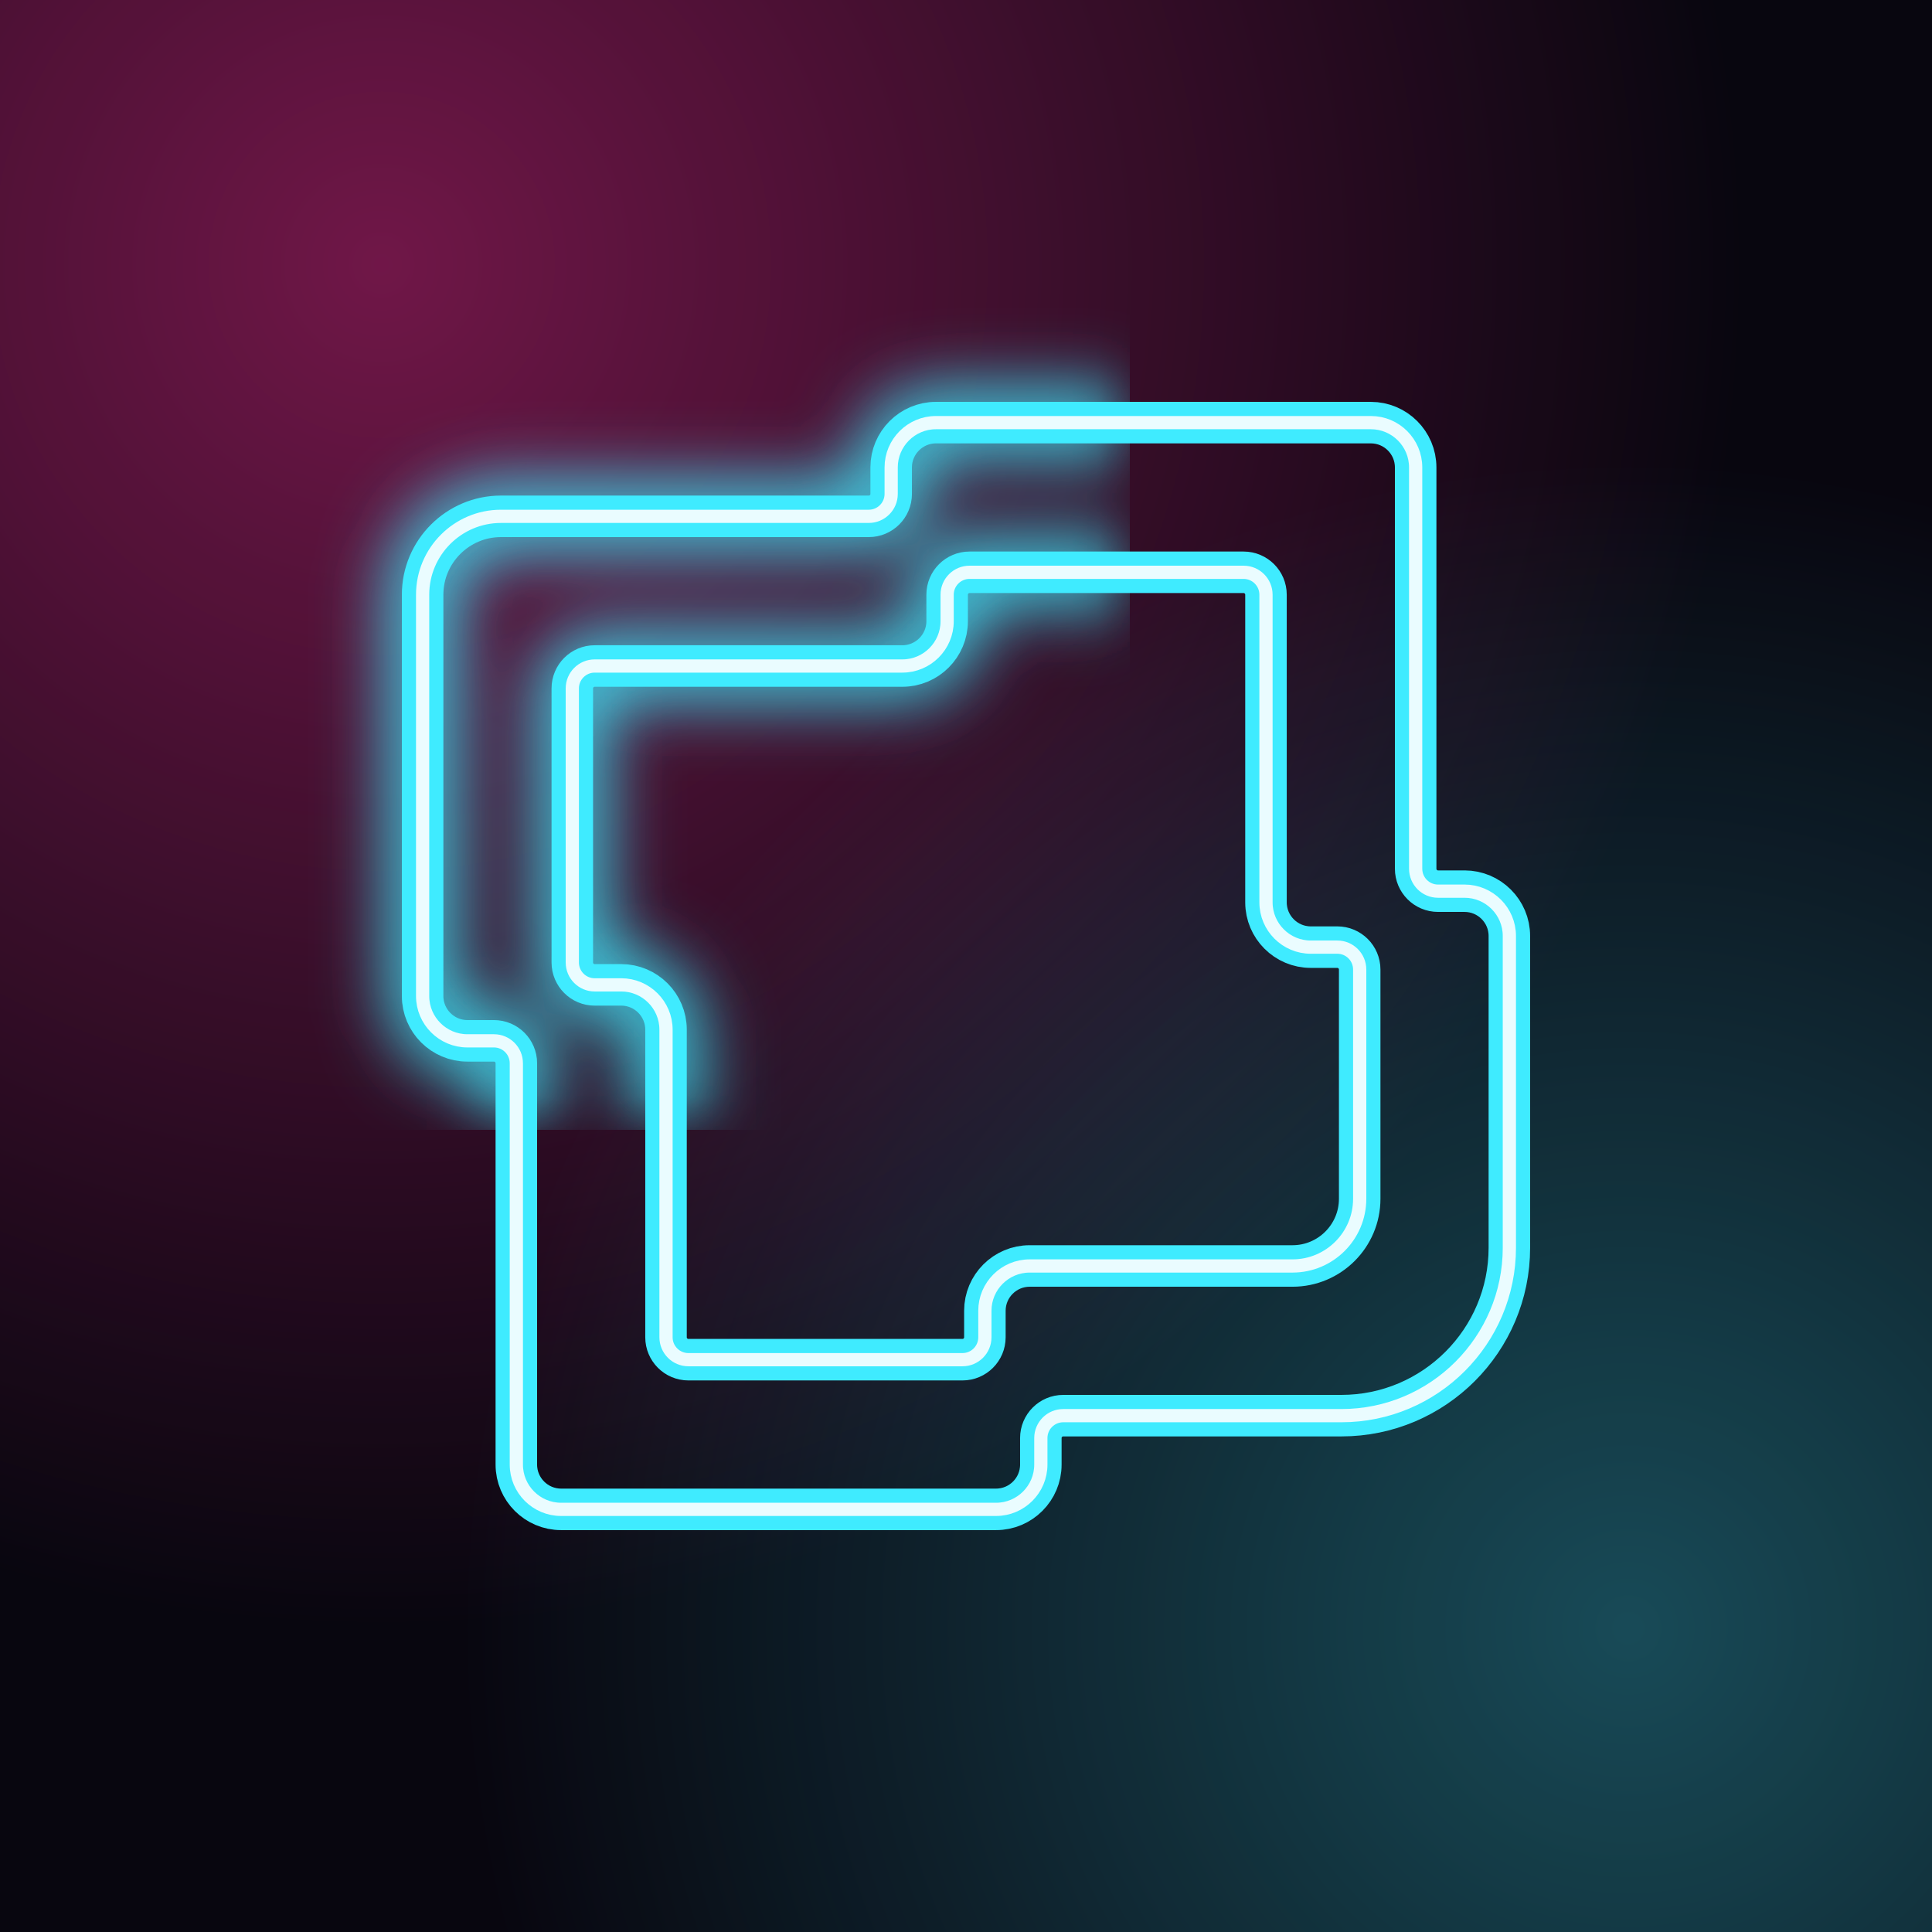
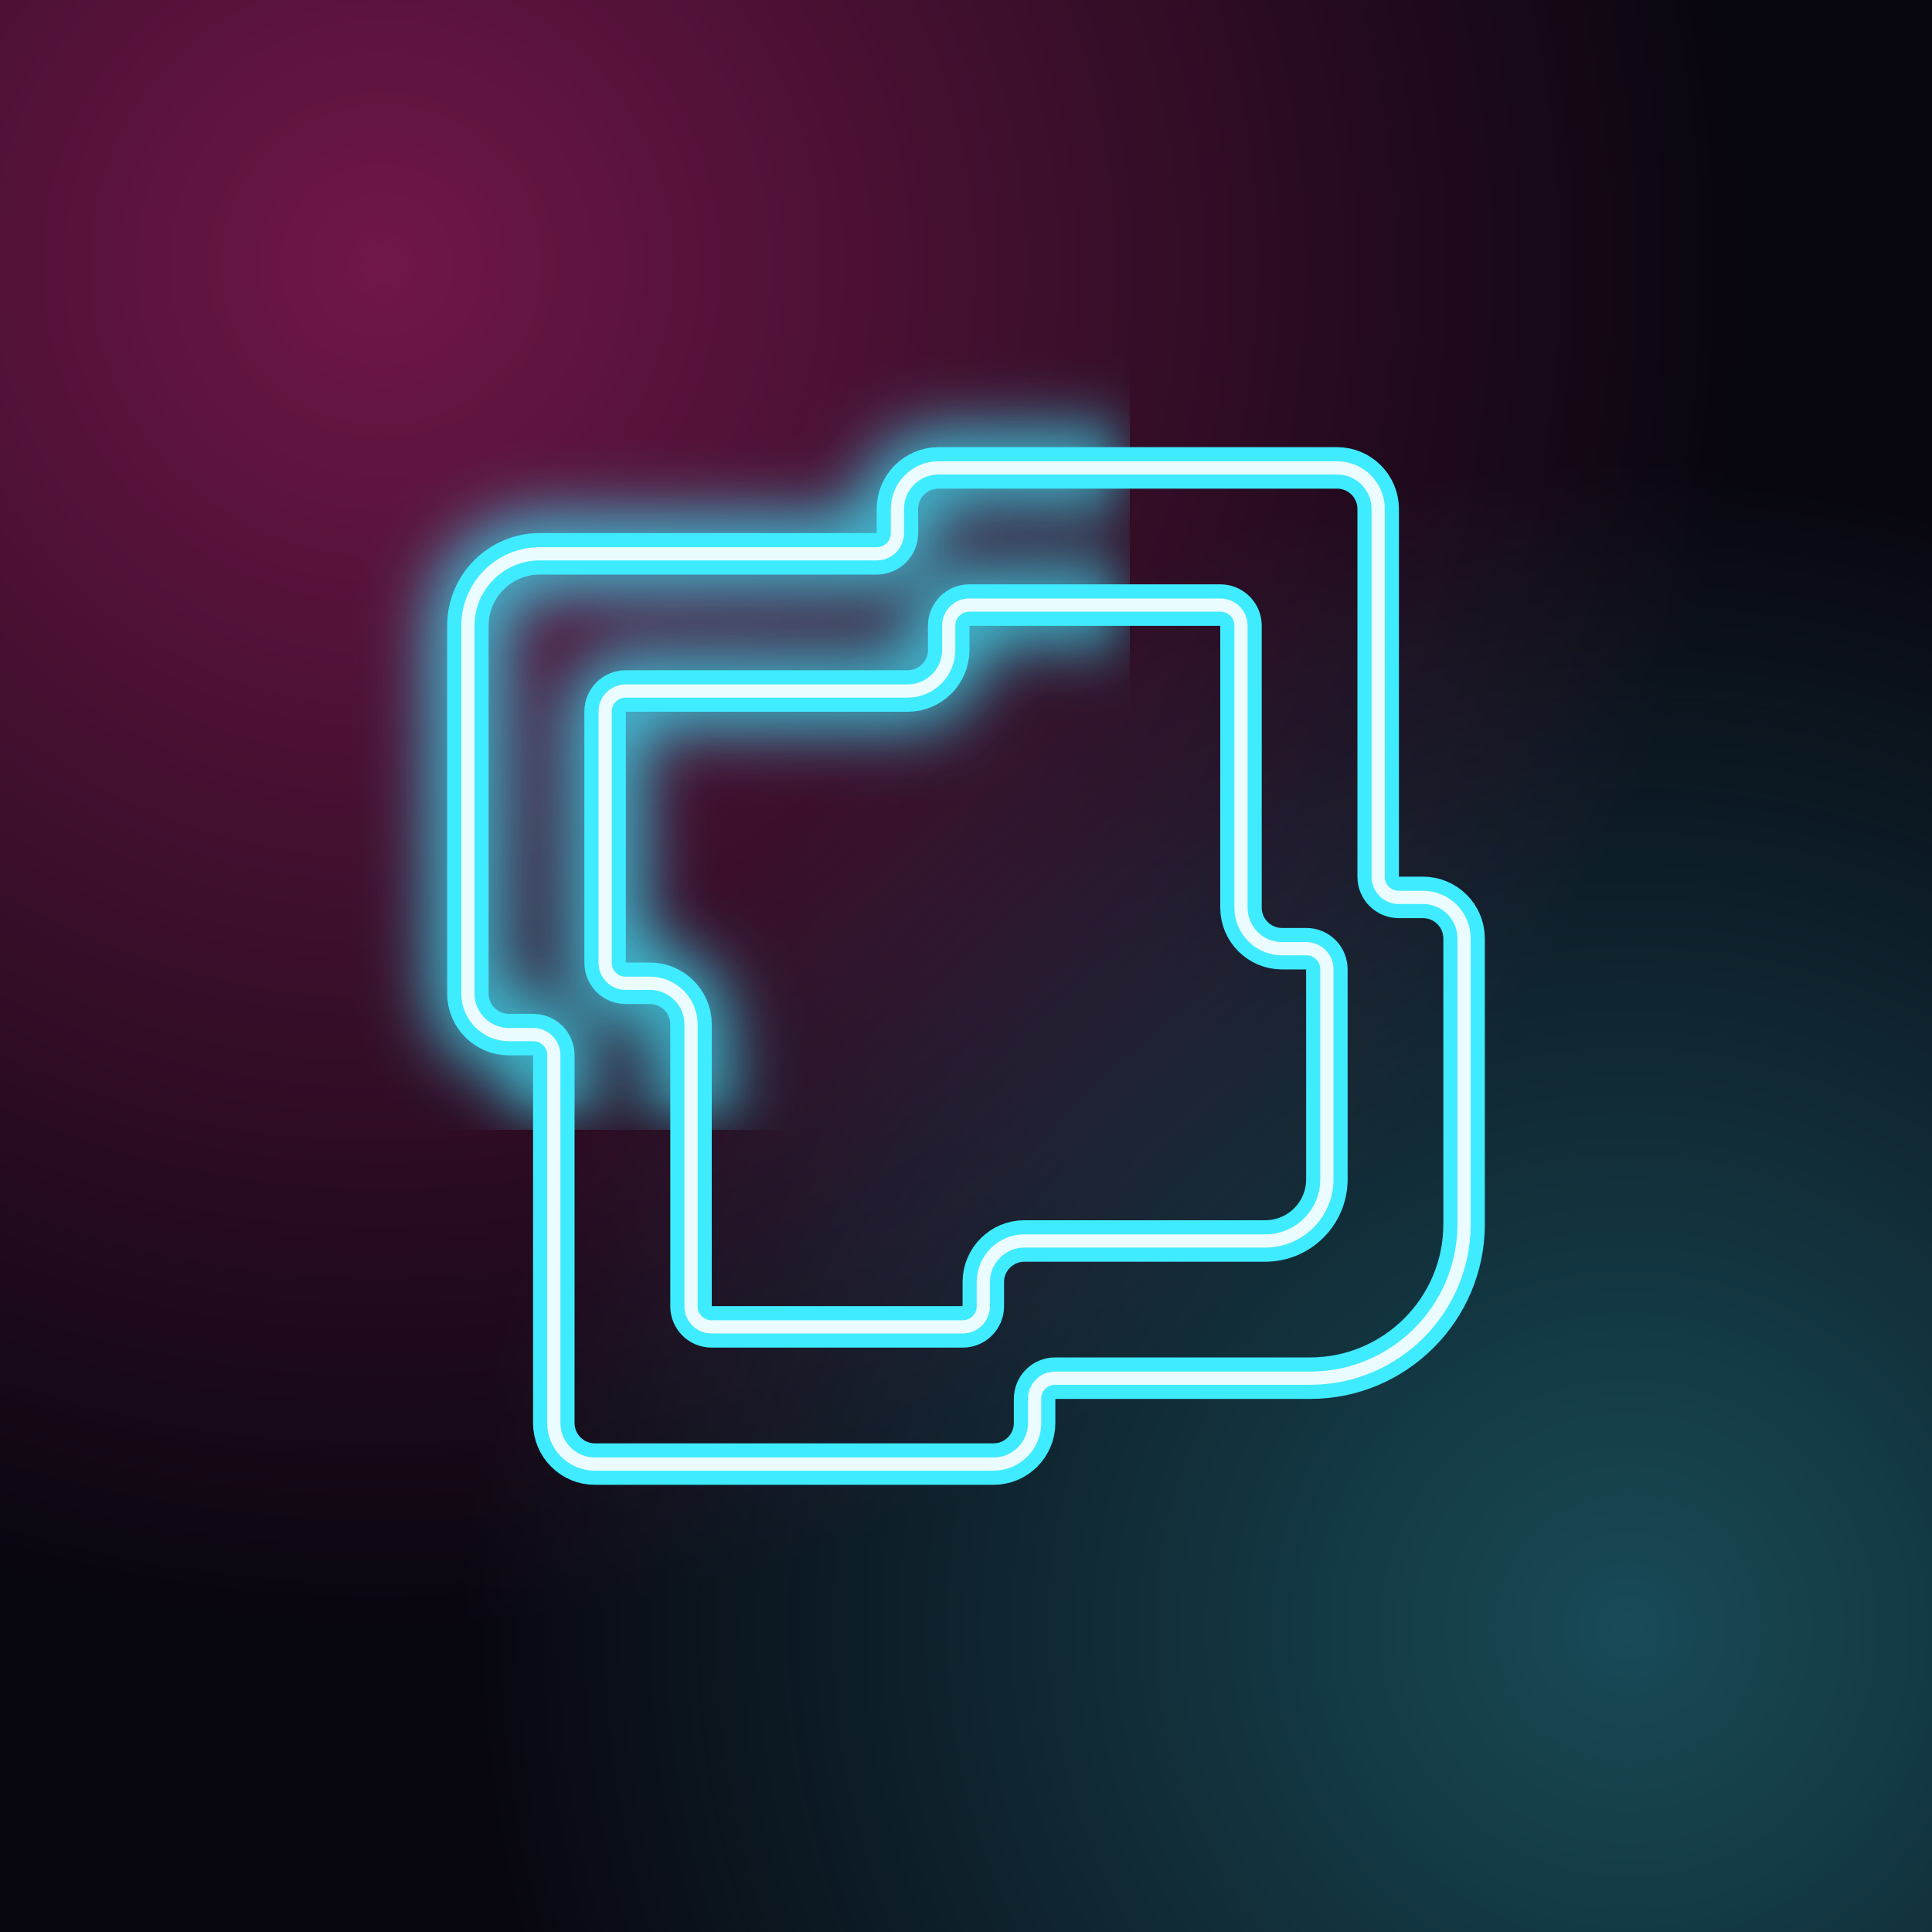
<svg xmlns="http://www.w3.org/2000/svg" viewBox="0 0 512 512" width="512" height="512">
  <defs>
-     <path id="neon-iso" d="M224.919,110.004h-5.319c-2.476,0-4.487-2.011-4.487-4.487V25.081c0-4.947-4.027-8.973-8.973-8.973h-87.162c-4.947,0-8.973,4.027-8.973,8.973v5.319c0,2.476-2.011,4.487-4.487,4.487H31.811c-8.658,0-15.703,7.046-15.703,15.703v80.436c0,4.947,4.027,8.973,8.973,8.973h5.319c2.476,0,4.487,2.011,4.487,4.487v80.432c0,4.947,4.027,8.973,8.973,8.973h87.166c4.947,0,8.973-4.027,8.973-8.973v-5.319c0-2.476,2.011-4.487,4.487-4.487h55.755c18.556,0,33.65-15.094,33.65-33.65v-62.485c0-4.947-4.027-8.973-8.973-8.973ZM55.91,128.783h-5.319c-2.476,0-4.487-2.011-4.487-4.487v-54.927c0-2.476,2.011-4.487,4.487-4.487h61.657c4.947,0,8.973-4.027,8.973-8.973v-5.319c0-2.476,2.011-4.487,4.487-4.487h54.923c2.476,0,4.487,2.011,4.487,4.487v61.657c0,4.947,4.027,8.973,8.973,8.973h5.319c2.476,0,4.487,2.011,4.487,4.487v45.949c0,7.422-6.038,13.46-13.46,13.46h-52.679c-4.947,0-8.973,4.027-8.973,8.973v5.319c0,2.476-2.011,4.487-4.487,4.487h-54.927c-2.476,0-4.487-2.011-4.487-4.487v-61.653c0-4.947-4.027-8.973-8.973-8.973Z" transform="translate(90.699 90.699) scale(1.3224)" fill-rule="evenodd" />
+     <path id="neon-iso" d="M224.919,110.004h-5.319c-2.476,0-4.487-2.011-4.487-4.487V25.081c0-4.947-4.027-8.973-8.973-8.973h-87.162c-4.947,0-8.973,4.027-8.973,8.973v5.319c0,2.476-2.011,4.487-4.487,4.487H31.811c-8.658,0-15.703,7.046-15.703,15.703v80.436c0,4.947,4.027,8.973,8.973,8.973h5.319c2.476,0,4.487,2.011,4.487,4.487v80.432c0,4.947,4.027,8.973,8.973,8.973h87.166c4.947,0,8.973-4.027,8.973-8.973v-5.319c0-2.476,2.011-4.487,4.487-4.487h55.755c18.556,0,33.65-15.094,33.65-33.65v-62.485c0-4.947-4.027-8.973-8.973-8.973ZM55.91,128.783h-5.319c-2.476,0-4.487-2.011-4.487-4.487v-54.927c0-2.476,2.011-4.487,4.487-4.487h61.657c4.947,0,8.973-4.027,8.973-8.973v-5.319c0-2.476,2.011-4.487,4.487-4.487h54.923c2.476,0,4.487,2.011,4.487,4.487v61.657c0,4.947,4.027,8.973,8.973,8.973h5.319c2.476,0,4.487,2.011,4.487,4.487v45.949c0,7.422-6.038,13.46-13.46,13.46h-52.679c-4.947,0-8.973,4.027-8.973,8.973v5.319c0,2.476-2.011,4.487-4.487,4.487h-54.927c-2.476,0-4.487-2.011-4.487-4.487v-61.653c0-4.947-4.027-8.973-8.973-8.973Z" transform="translate(104.474 104.474) scale(1.2122)" fill-rule="evenodd" />
    <radialGradient id="neon-a" cx=".2" cy=".14" r=".7">
      <stop offset="0" stop-color="#ff2d96" stop-opacity=".42" />
      <stop offset="1" stop-color="#ff2d96" stop-opacity="0" />
    </radialGradient>
    <radialGradient id="neon-b" cx=".84" cy=".84" r=".6">
      <stop offset="0" stop-color="#3cebff" stop-opacity=".3" />
      <stop offset="1" stop-color="#3cebff" stop-opacity="0" />
    </radialGradient>
    <filter id="neon-halo" x="-30%" y="-30%" width="160%" height="160%">
      <feGaussianBlur stdDeviation="9" />
    </filter>
  </defs>
  <rect width="512" height="512" fill="#08060f" />
  <rect width="512" height="512" fill="url(#neon-a)" />
  <rect width="512" height="512" fill="url(#neon-b)" />
-   <use href="#neon-iso" fill="none" stroke="#3febff" stroke-width="13.61" filter="url(#neon-halo)" opacity=".9" />
-   <use href="#neon-iso" fill="none" stroke="#3febff" stroke-width="8.32" stroke-linejoin="round" />
-   <use href="#neon-iso" fill="none" stroke="#eafcff" stroke-width="2.65" stroke-linejoin="round" />
+   <use href="#neon-iso" fill="none" stroke="#3febff" stroke-width="14.85" filter="url(#neon-halo)" opacity=".9" />
+   <use href="#neon-iso" fill="none" stroke="#3febff" stroke-width="9.07" stroke-linejoin="round" />
+   <use href="#neon-iso" fill="none" stroke="#eafcff" stroke-width="2.89" stroke-linejoin="round" />
</svg>
